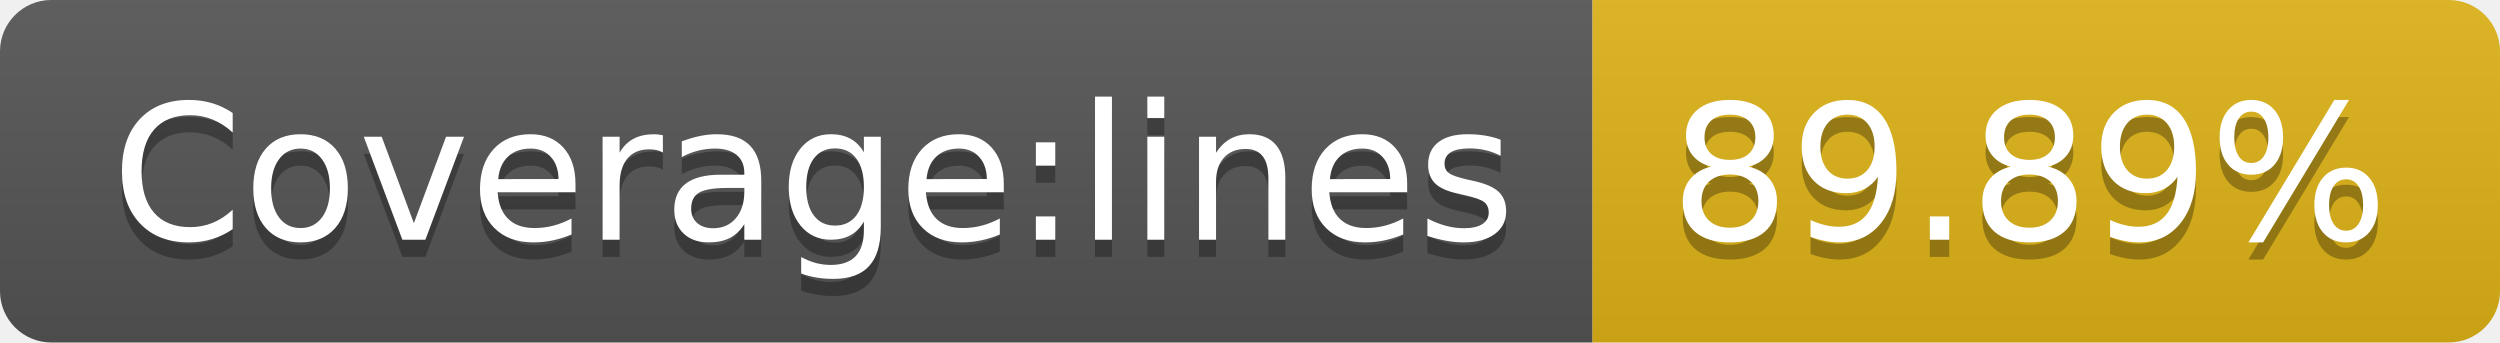
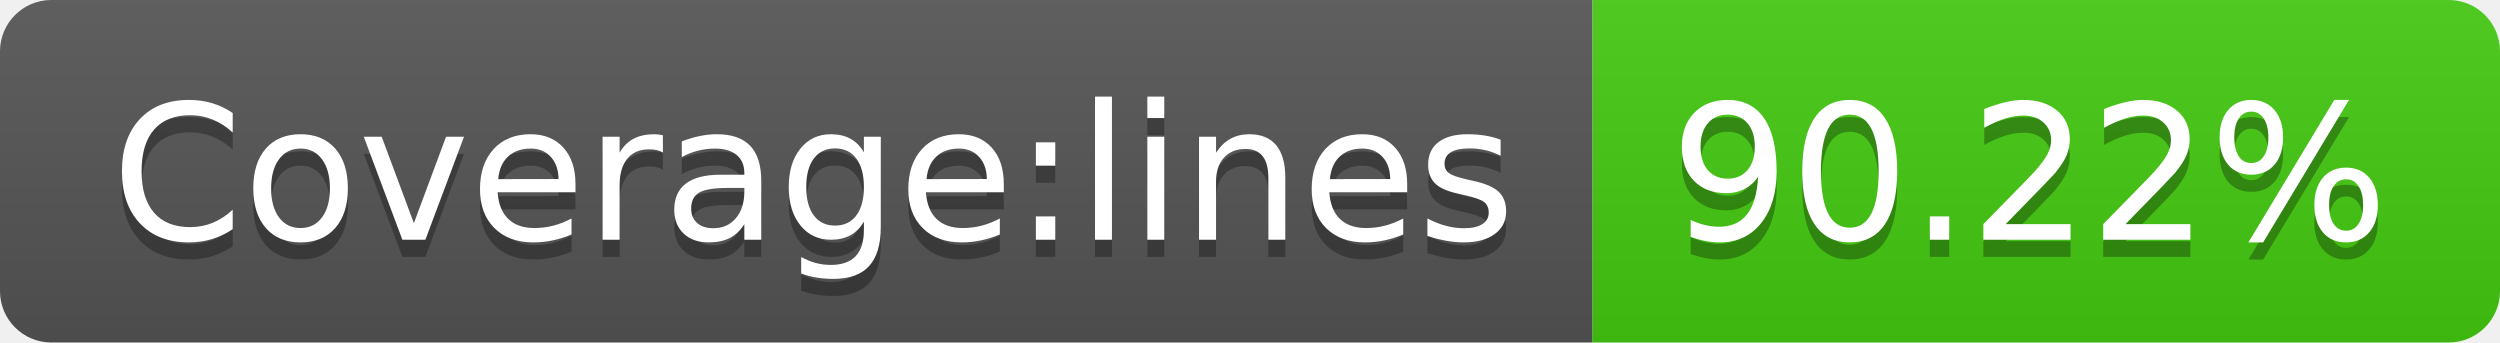
<svg xmlns="http://www.w3.org/2000/svg" width="146" height="20">
  <linearGradient id="b" x2="0" y2="100%">
    <stop offset="0" stop-color="#bbb" stop-opacity=".1" />
    <stop offset="1" stop-opacity=".1" />
  </linearGradient>
  <clipPath id="a">
    <rect width="146" height="20" rx="3" fill="#fff" />
  </clipPath>
  <g clip-path="url(#a)">
    <path fill="#555" d="M0 0h93v20H0z" />
-     <path fill="#dfb317" d="M93 0h53v20H93z" />
+     <path fill="#4c1" d="M93 0h53v20H93z" />
    <path fill="url(#b)" d="M0 0h146v20H0z" />
  </g>
  <g fill="#fff" text-anchor="middle" font-family="DejaVu Sans,Verdana,Geneva,sans-serif" font-size="110">
    <text x="475" y="150" fill="#010101" fill-opacity=".3" transform="scale(.1)" textLength="830">Coverage:lines</text>
    <text x="475" y="140" transform="scale(.1)" textLength="830">Coverage:lines</text>
-     <text x="1185" y="150" fill="#010101" fill-opacity=".3" transform="scale(.1)" textLength="430">89.89%</text>
-     <text x="1185" y="140" transform="scale(.1)" textLength="430">89.89%</text>
+     <text x="1185" y="150" fill="#010101" fill-opacity=".3" transform="scale(.1)" textLength="430">90.22%</text>
+     <text x="1185" y="140" transform="scale(.1)" textLength="430">90.22%</text>
  </g>
</svg>
